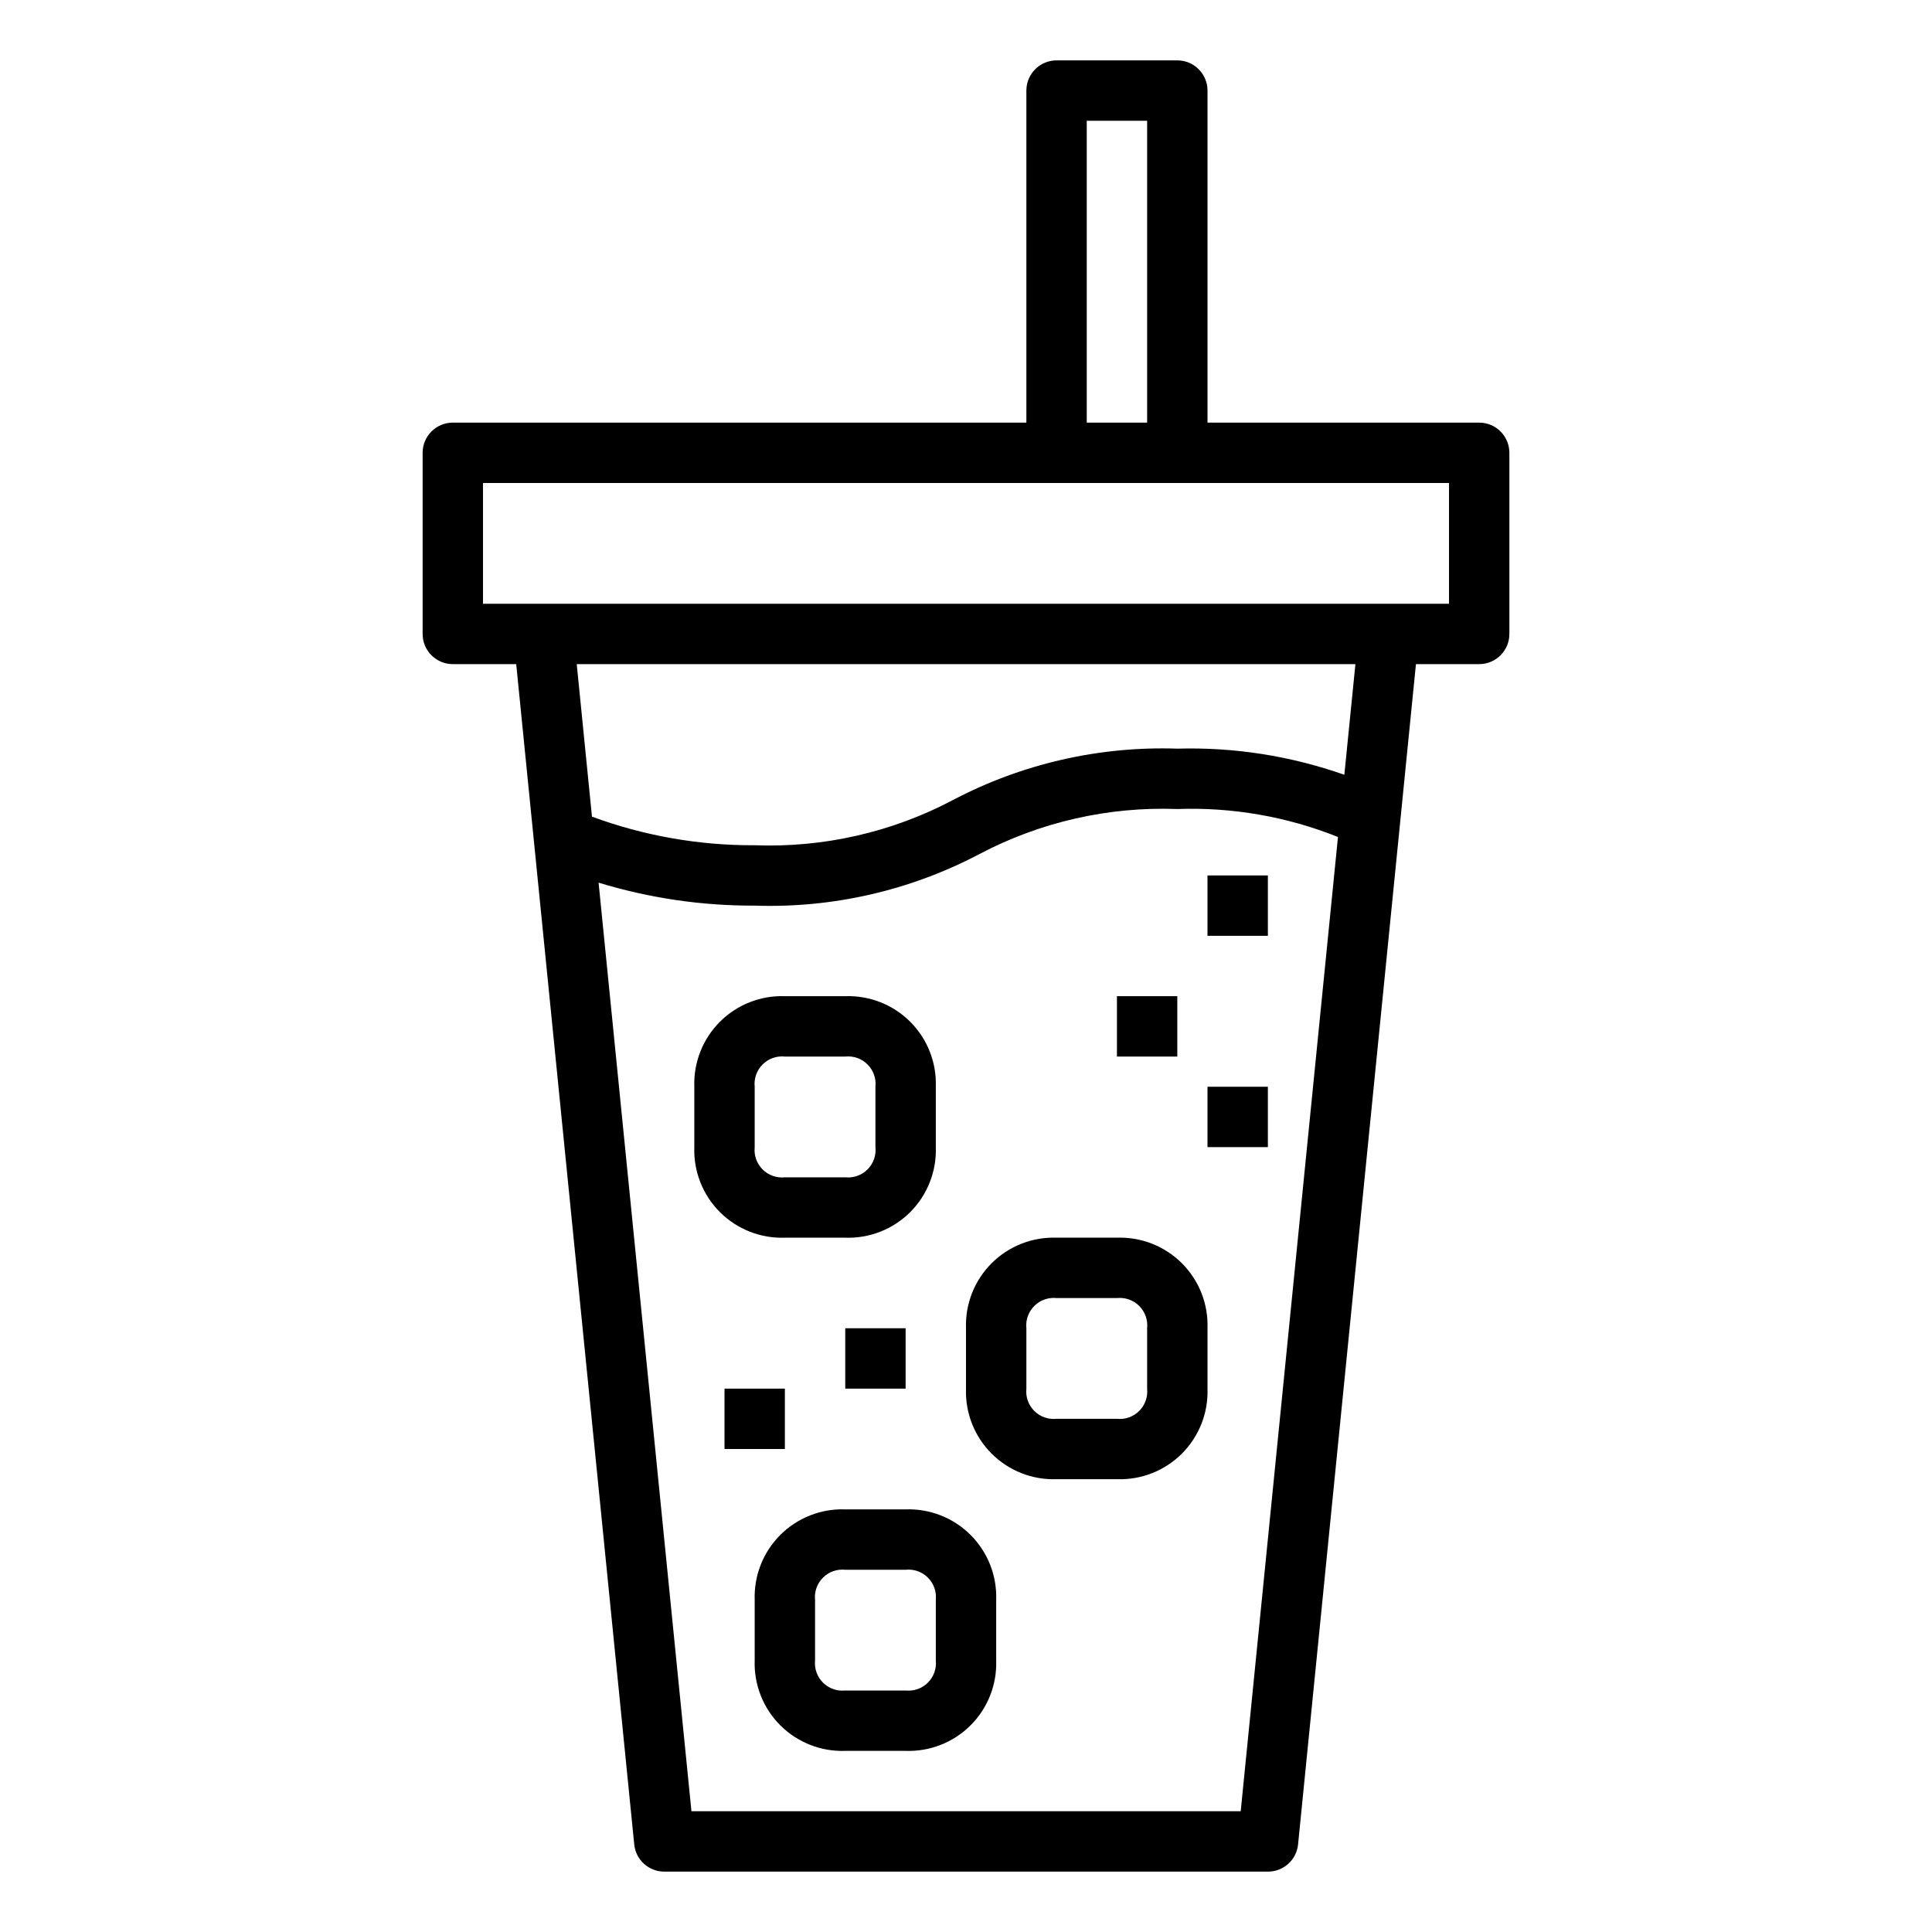
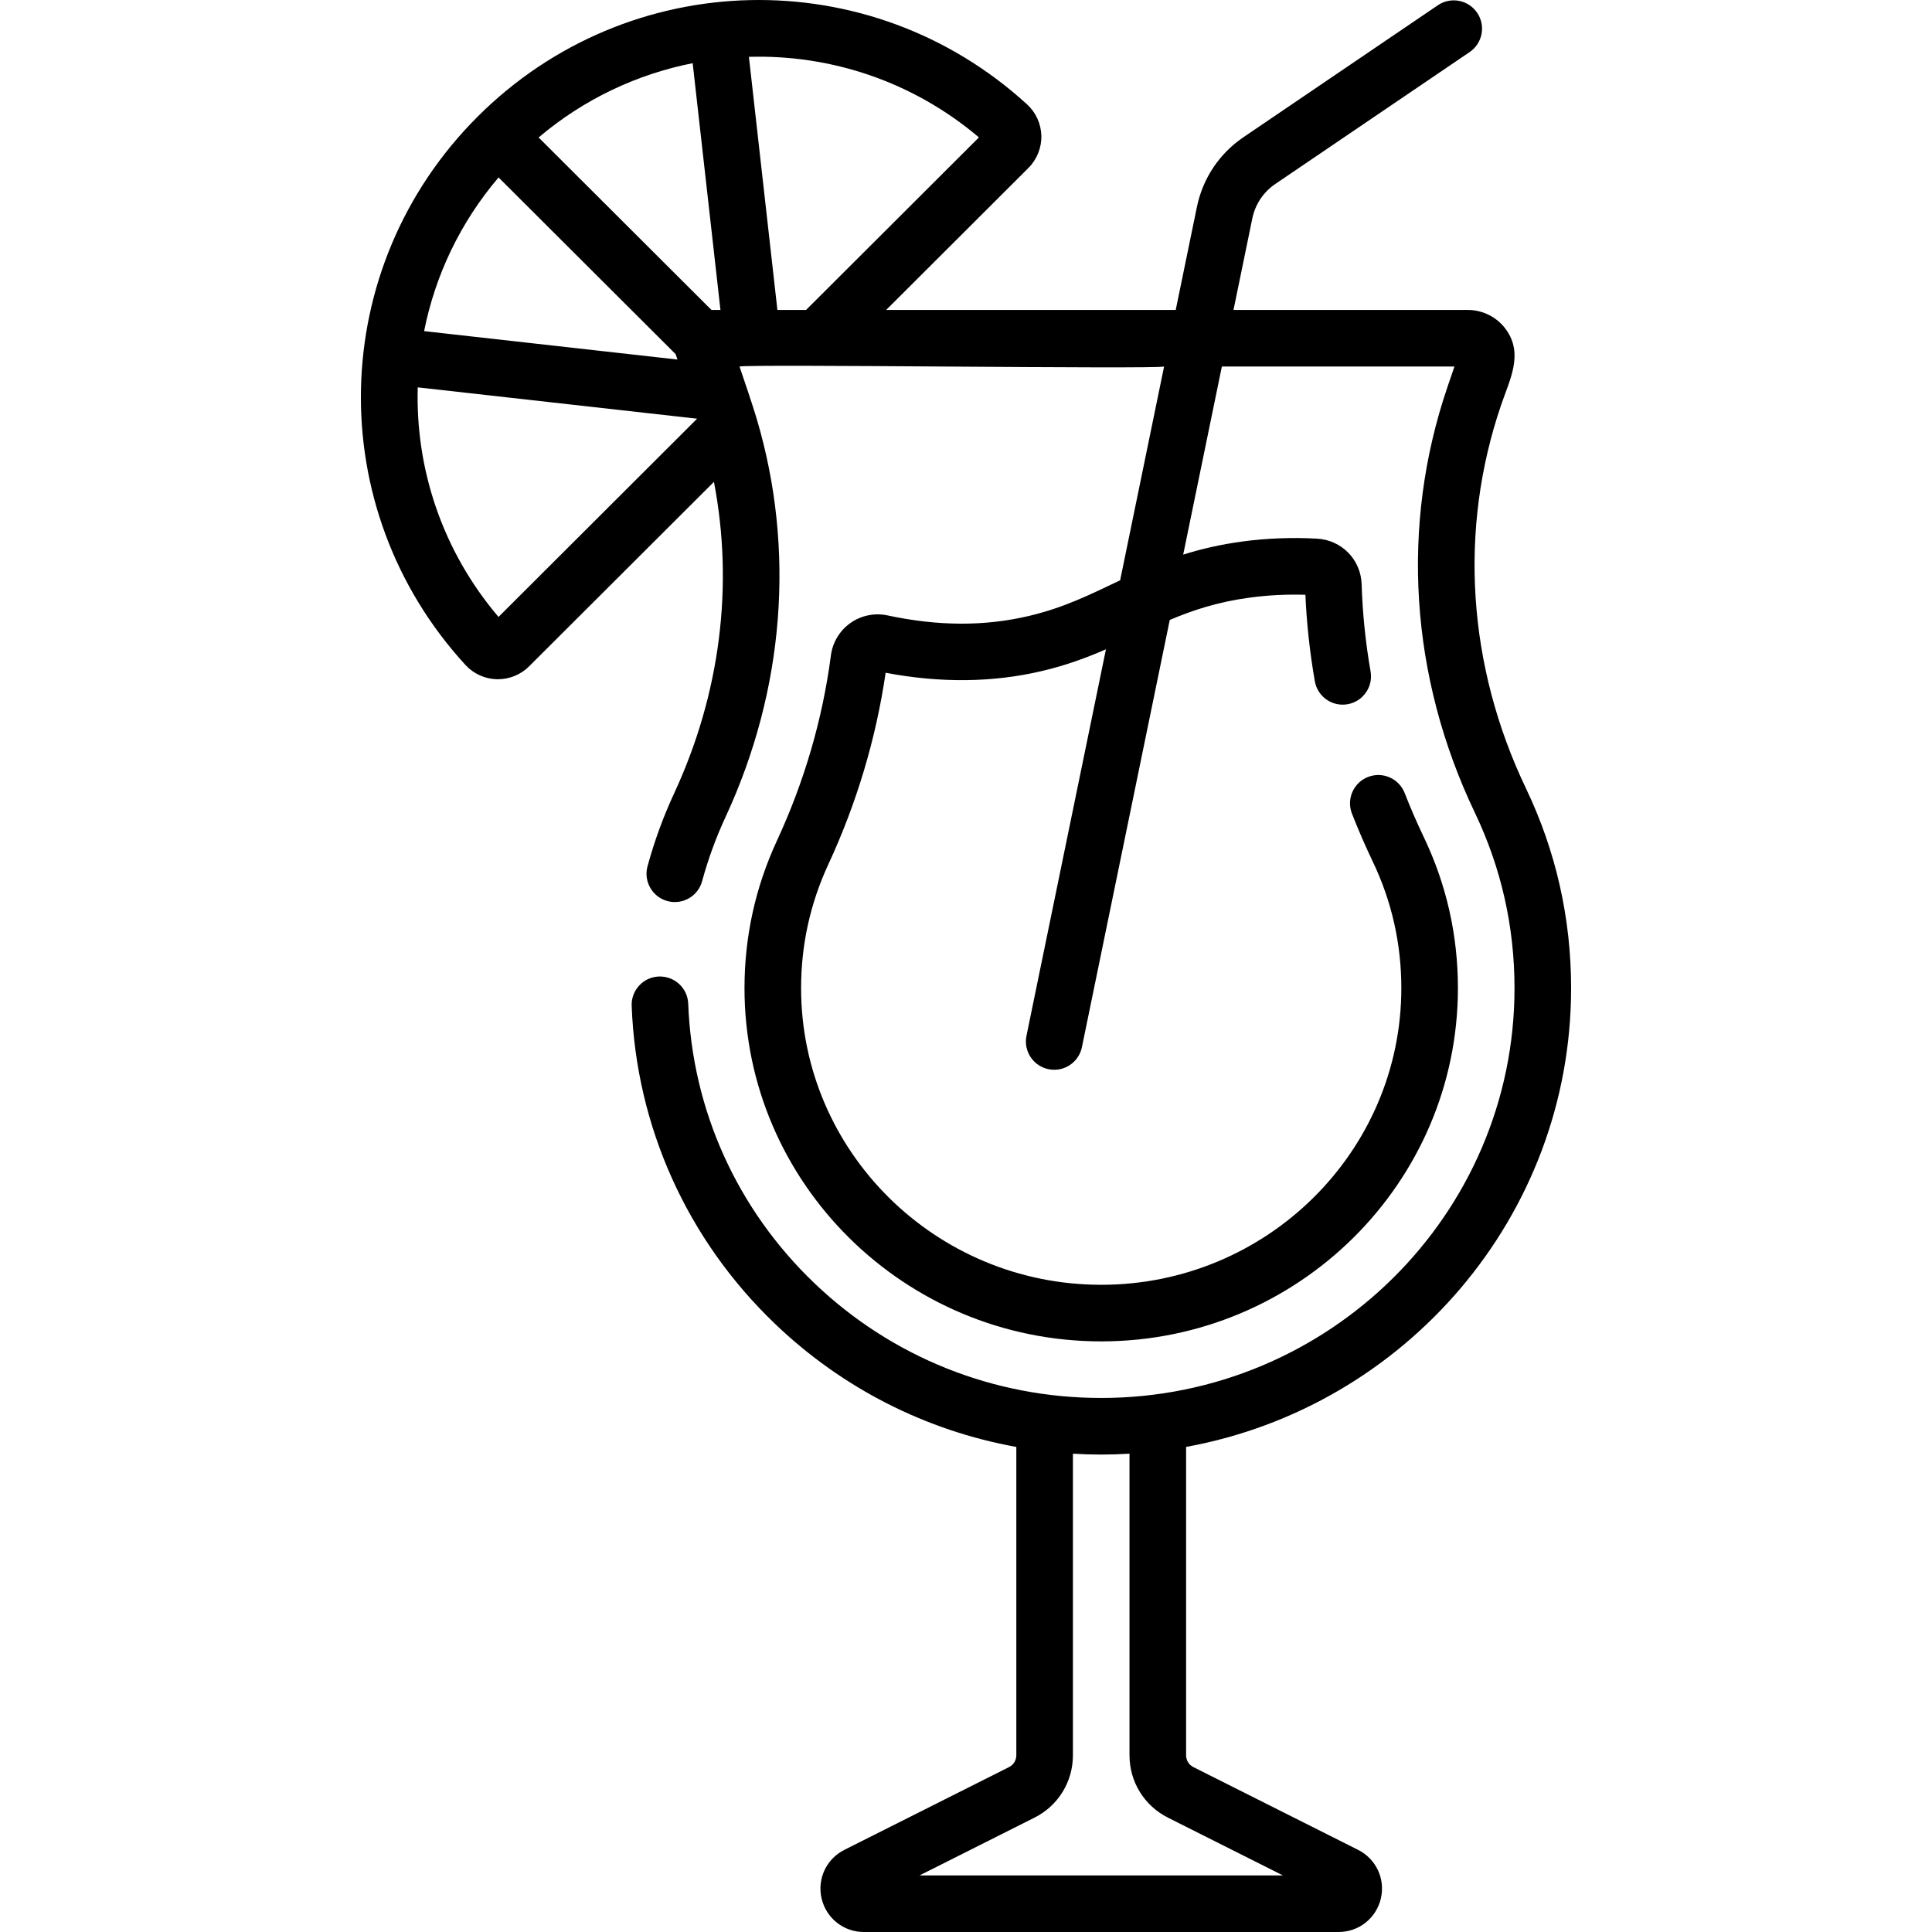
- <svg xmlns="http://www.w3.org/2000/svg" height="512" viewBox="0 0 64 64" width="512">
-   <g id="outline">
-     <path d="m24 46h2v2h-2z" />
-     <path d="m28 44h2v2h-2z" />
-     <path d="m40 29h2v2h-2z" />
-     <path d="m37 33h2v2h-2z" />
-     <path d="m40 36h2v2h-2z" />
-     <path d="m39 2h-4a1 1 0 0 0 -1 1v11h-19a1 1 0 0 0 -1 1v6a1 1 0 0 0 1 1h2.1l3.91 39.1a1 1 0 0 0 1 .9h19.99a1 1 0 0 0 1-.9l3.905-39.1h2.095a1 1 0 0 0 1-1v-6a1 1 0 0 0 -1-1h-9v-11a1 1 0 0 0 -1-1zm-3 2h2v10h-2zm5.1 56h-18.195l-3.076-30.761a17.458 17.458 0 0 0 5.171.761 14.892 14.892 0 0 0 7.429-1.7 13.01 13.01 0 0 1 6.571-1.5 13.068 13.068 0 0 1 5.322.926zm3.433-34.334a15.33 15.33 0 0 0 -5.533-.866 14.892 14.892 0 0 0 -7.429 1.7 13.01 13.01 0 0 1 -6.571 1.5 15.36 15.36 0 0 1 -5.39-.947l-.505-5.053h25.795zm3.467-9.666v4h-32v-4z" />
-     <path d="m28 41a2.9 2.9 0 0 0 3-3v-2a2.9 2.9 0 0 0 -3-3h-2a2.9 2.9 0 0 0 -3 3v2a2.9 2.9 0 0 0 3 3zm-3-3v-2a.91.91 0 0 1 1-1h2a.91.91 0 0 1 1 1v2a.91.91 0 0 1 -1 1h-2a.91.91 0 0 1 -1-1z" />
-     <path d="m35 41a2.9 2.9 0 0 0 -3 3v2a2.9 2.9 0 0 0 3 3h2a2.9 2.9 0 0 0 3-3v-2a2.9 2.9 0 0 0 -3-3zm3 3v2a.91.91 0 0 1 -1 1h-2a.91.91 0 0 1 -1-1v-2a.91.91 0 0 1 1-1h2a.91.91 0 0 1 1 1z" />
-     <path d="m30 50h-2a2.9 2.9 0 0 0 -3 3v2a2.9 2.9 0 0 0 3 3h2a2.9 2.9 0 0 0 3-3v-2a2.9 2.9 0 0 0 -3-3zm1 5a.91.91 0 0 1 -1 1h-2a.91.91 0 0 1 -1-1v-2a.91.91 0 0 1 1-1h2a.91.91 0 0 1 1 1z" />
+ <svg xmlns="http://www.w3.org/2000/svg" id="Capa_1" enable-background="new 0 0 512.096 512.096" height="512" viewBox="0 0 512.096 512.096" width="512">
+   <g>
+     <path d="m416.437 261.902c0-18.514-4.024-36.322-11.962-52.928-15.537-32.507-17.875-68.606-6.583-101.648 2.313-6.769 5.954-13.47 1.315-19.957-2.335-3.265-6.126-5.214-10.143-5.214h-62.113l4.99-24.268c.769-3.738 2.931-6.976 6.087-9.119l51.514-34.966c3.427-2.326 4.32-6.99 1.994-10.417-2.326-3.427-6.99-4.32-10.417-1.994l-51.515 34.966c-6.408 4.35-10.795 10.923-12.355 18.509l-5.611 27.289h-76.749l37.695-37.628c2.25-2.236 3.501-5.339 3.435-8.515-.066-3.165-1.442-6.202-3.77-8.329-41.667-38.118-105.635-36.706-145.631 3.215-.003.003-.005.006-.008.008-.001.001-.001.001-.002.002s-.002.002-.003.003c-39.992 39.93-41.4 103.784-3.184 145.398 2.132 2.305 5.162 3.666 8.311 3.731.081.002.161.002.242.002 3.075 0 6.071-1.231 8.261-3.409l49.001-48.909c5.28 27.417 1.7 56.152-10.535 82.527-2.894 6.239-5.273 12.759-7.073 19.381-1.086 3.997 1.274 8.118 5.271 9.204 3.998 1.084 8.118-1.274 9.204-5.271 1.578-5.808 3.666-11.528 6.205-17.002 15.644-33.723 18.522-70.979 8.281-105.513-1.007-3.395-3.376-10.411-4.571-13.897 2.912-.703 109.402.738 112.535 0l-11.651 56.665c-7.811 3.703-14.741 7.215-24.15 9.438-11.775 2.782-24.044 2.736-37.505-.137-3.409-.728-6.991.006-9.832 2.015-2.839 2.006-4.726 5.135-5.176 8.584-2.208 16.881-7.029 33.422-14.328 49.166-5.69 12.284-8.575 25.413-8.575 39.022 0 51.634 42.415 93.641 94.55 93.641s94.55-42.007 94.55-93.641c0-14.006-3.04-27.462-9.034-39.997-1.835-3.835-3.545-7.775-5.082-11.71-1.507-3.859-5.858-5.767-9.714-4.257-3.858 1.507-5.765 5.856-4.257 9.714 1.671 4.278 3.529 8.56 5.522 12.726 5.021 10.497 7.566 21.776 7.566 33.524 0 43.362-35.686 78.641-79.55 78.641s-79.55-35.278-79.55-78.641c0-11.417 2.417-22.424 7.184-32.715 7.557-16.299 12.673-33.4 15.224-50.871 14.516 2.763 28.449 2.607 41.453-.464 6.477-1.527 11.927-3.563 16.945-5.751l-21.063 102.436c-.834 4.058 1.778 8.022 5.835 8.857.51.104 1.018.155 1.519.155 3.485 0 6.609-2.443 7.338-5.991l23.283-113.237c6.112-2.595 12.718-4.782 21.296-5.935 4.796-.642 9.717-.888 14.656-.737.339 7.652 1.18 15.35 2.503 22.915.713 4.081 4.597 6.814 8.68 6.096 4.08-.713 6.81-4.6 6.096-8.68-1.335-7.634-2.133-15.414-2.373-23.121-.202-6.532-5.29-11.729-11.834-12.091-6.629-.365-13.265-.113-19.722.751-5.964.802-11.105 2.025-15.741 3.486l10.251-49.855h61.649l-1.818 5.321c-12.568 36.778-9.996 76.897 7.245 112.967 6.964 14.57 10.495 30.202 10.495 46.459 0 59.906-49.143 108.644-109.548 108.644-28.545 0-55.57-10.828-76.097-30.49-20.459-19.598-32.311-45.882-33.373-74.011-.156-4.139-3.61-7.343-7.778-7.212-4.139.157-7.368 3.639-7.211 7.778 1.209 32.041 14.7 61.971 37.986 84.277 17.849 17.097 40.018 28.309 63.97 32.639v81.729c0 1.332-.739 2.531-1.928 3.129l-43.644 21.937c-4.786 2.4-7.267 7.715-6.034 12.925s5.833 8.85 11.186 8.85h125.84c5.358 0 9.962-3.641 11.195-8.853 1.233-5.208-1.248-10.522-6.028-12.919l-43.651-21.936c-1.194-.602-1.936-1.803-1.936-3.133v-81.735c57.974-10.544 102.05-61.064 102.05-121.618zm-284.29-214.87 46.933 46.837.483 1.431-67.146-7.532c2.909-14.648 9.494-28.704 19.73-40.736zm-.011 116.493c-14.943-17.563-22.036-39.311-21.409-60.853l74.054 8.307zm56.44-81.37-45.811-45.717c12.062-10.218 26.152-16.79 40.835-19.69l7.364 65.408h-2.388zm25.08 0h-7.597l-7.553-67.09c21.58-.627 43.368 6.446 60.968 21.353zm126.387 414.941h-96.306l30.458-15.309c6.286-3.16 10.191-9.495 10.191-16.531v-79.94c2.489.147 4.99.229 7.502.229 2.518 0 5.016-.083 7.498-.23v79.941c0 7.028 3.902 13.36 10.192 16.531z" />
  </g>
</svg>
